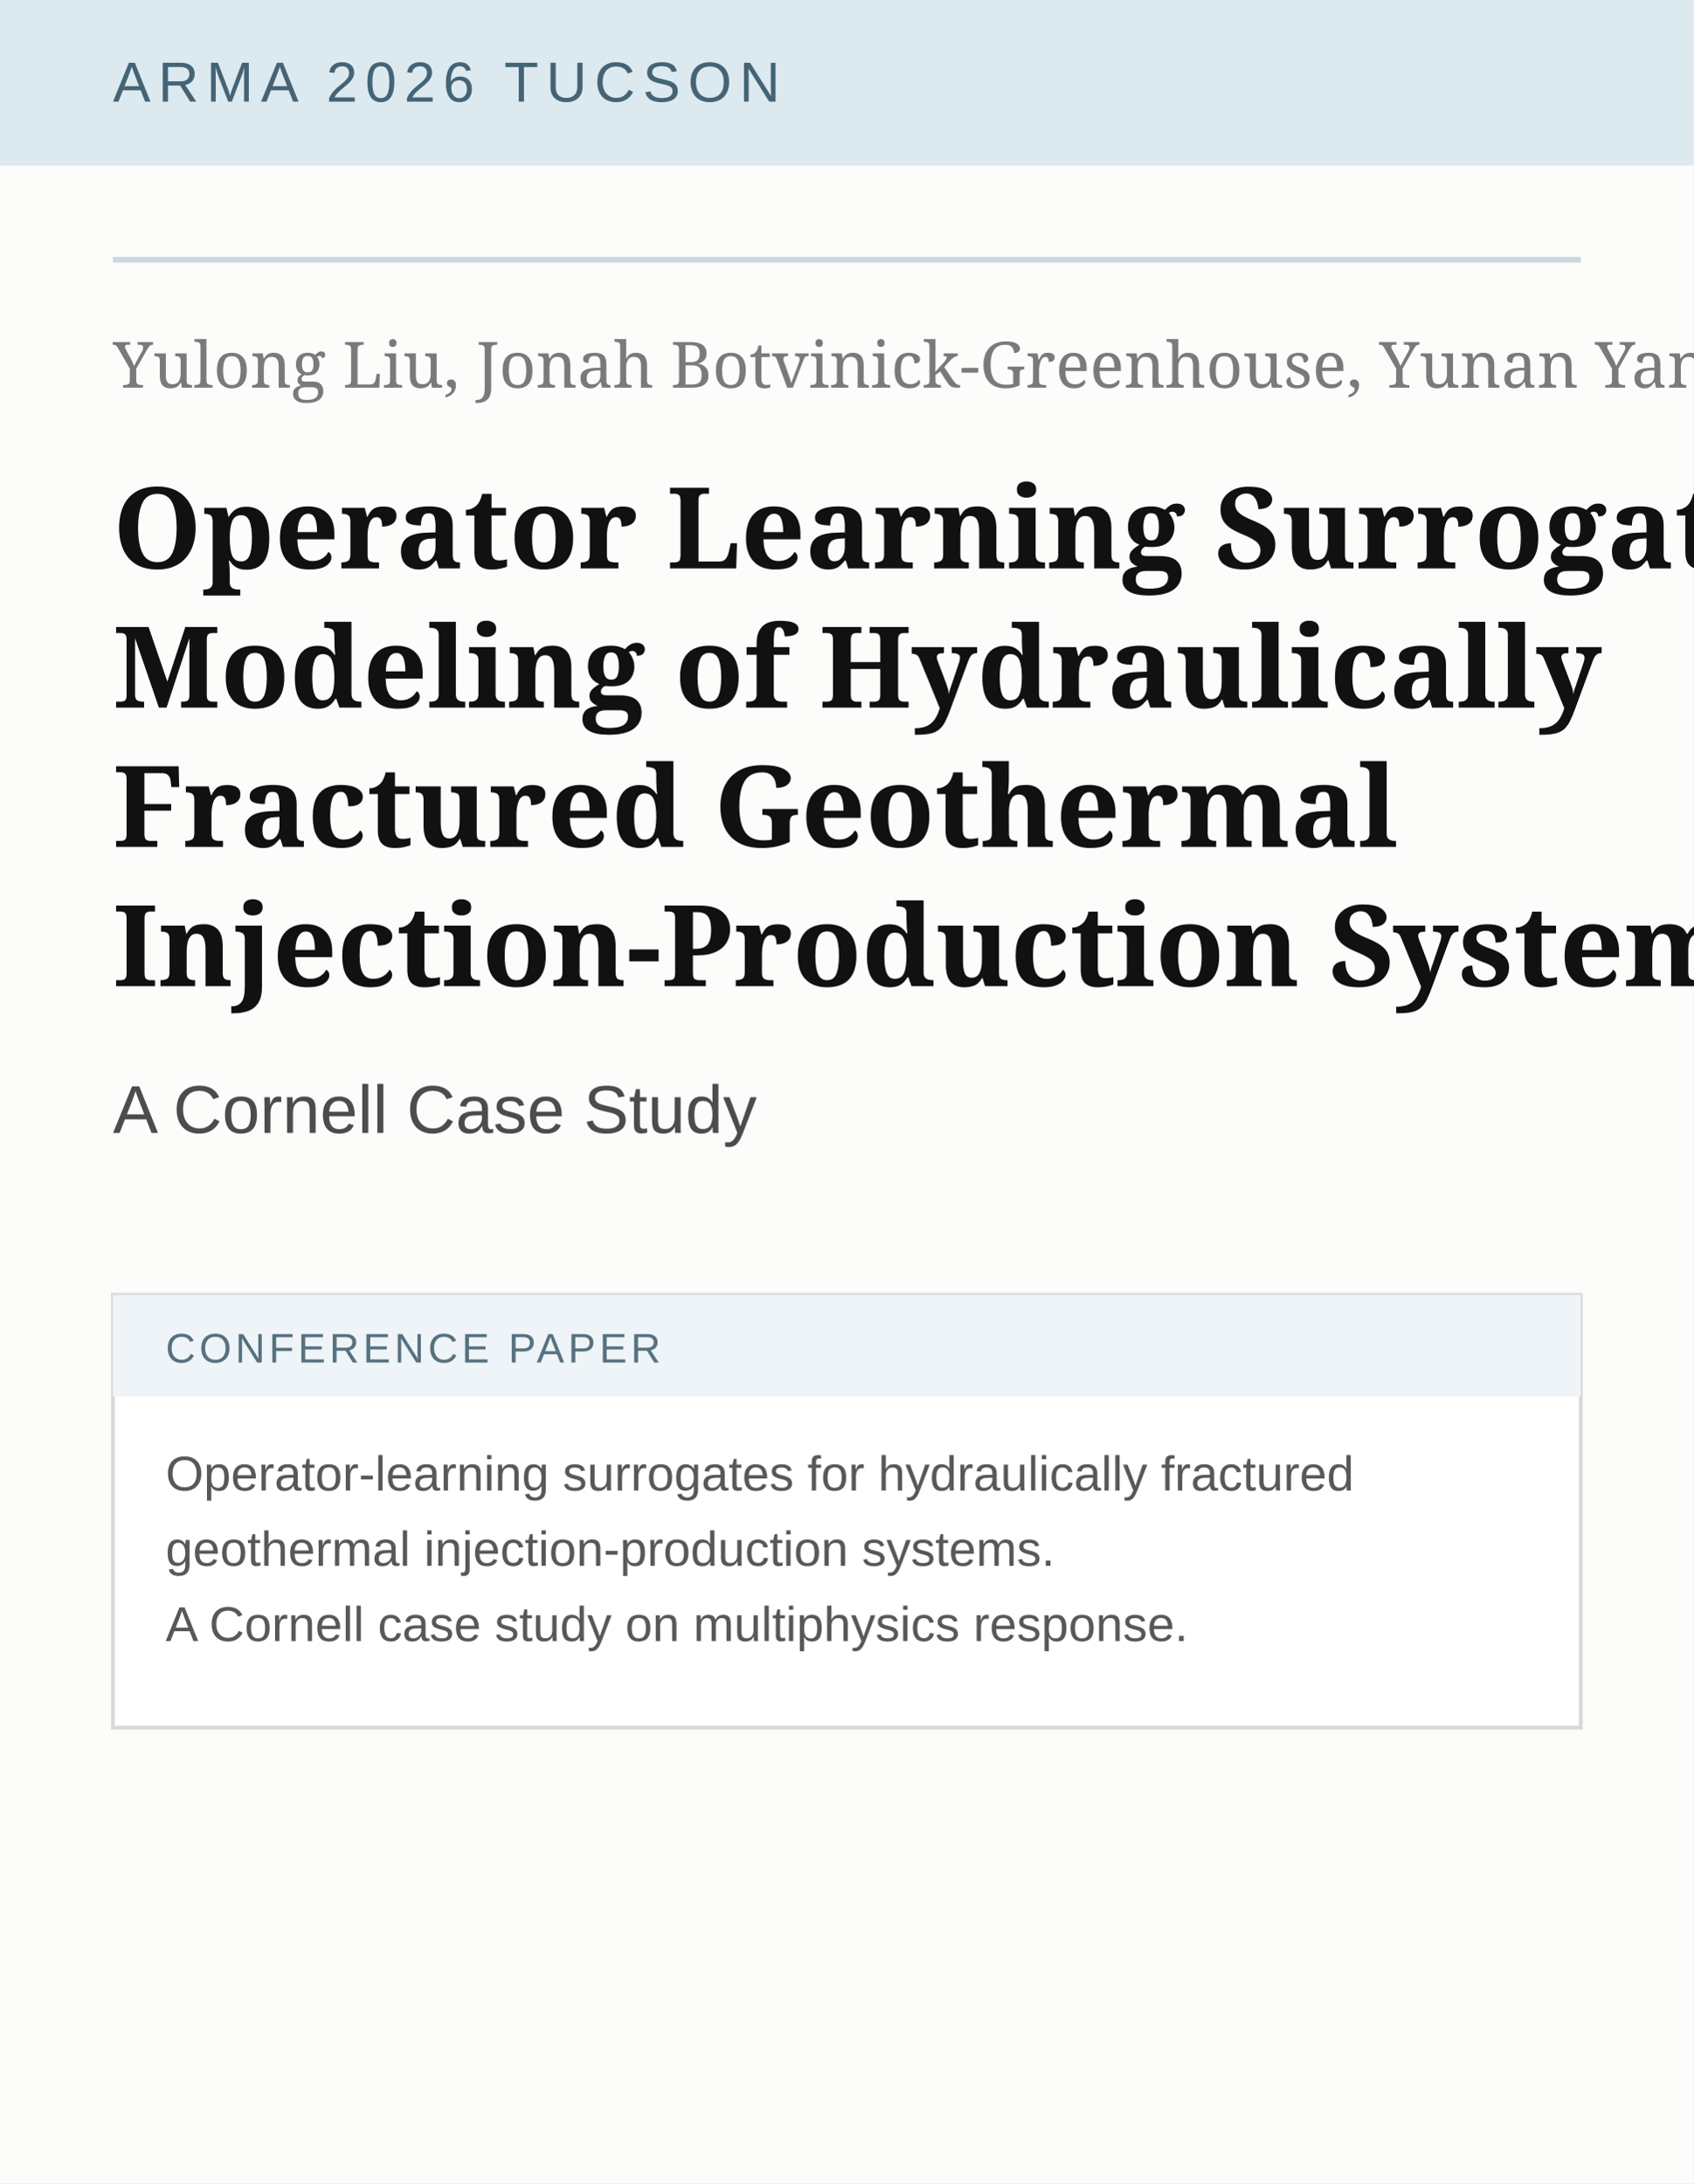
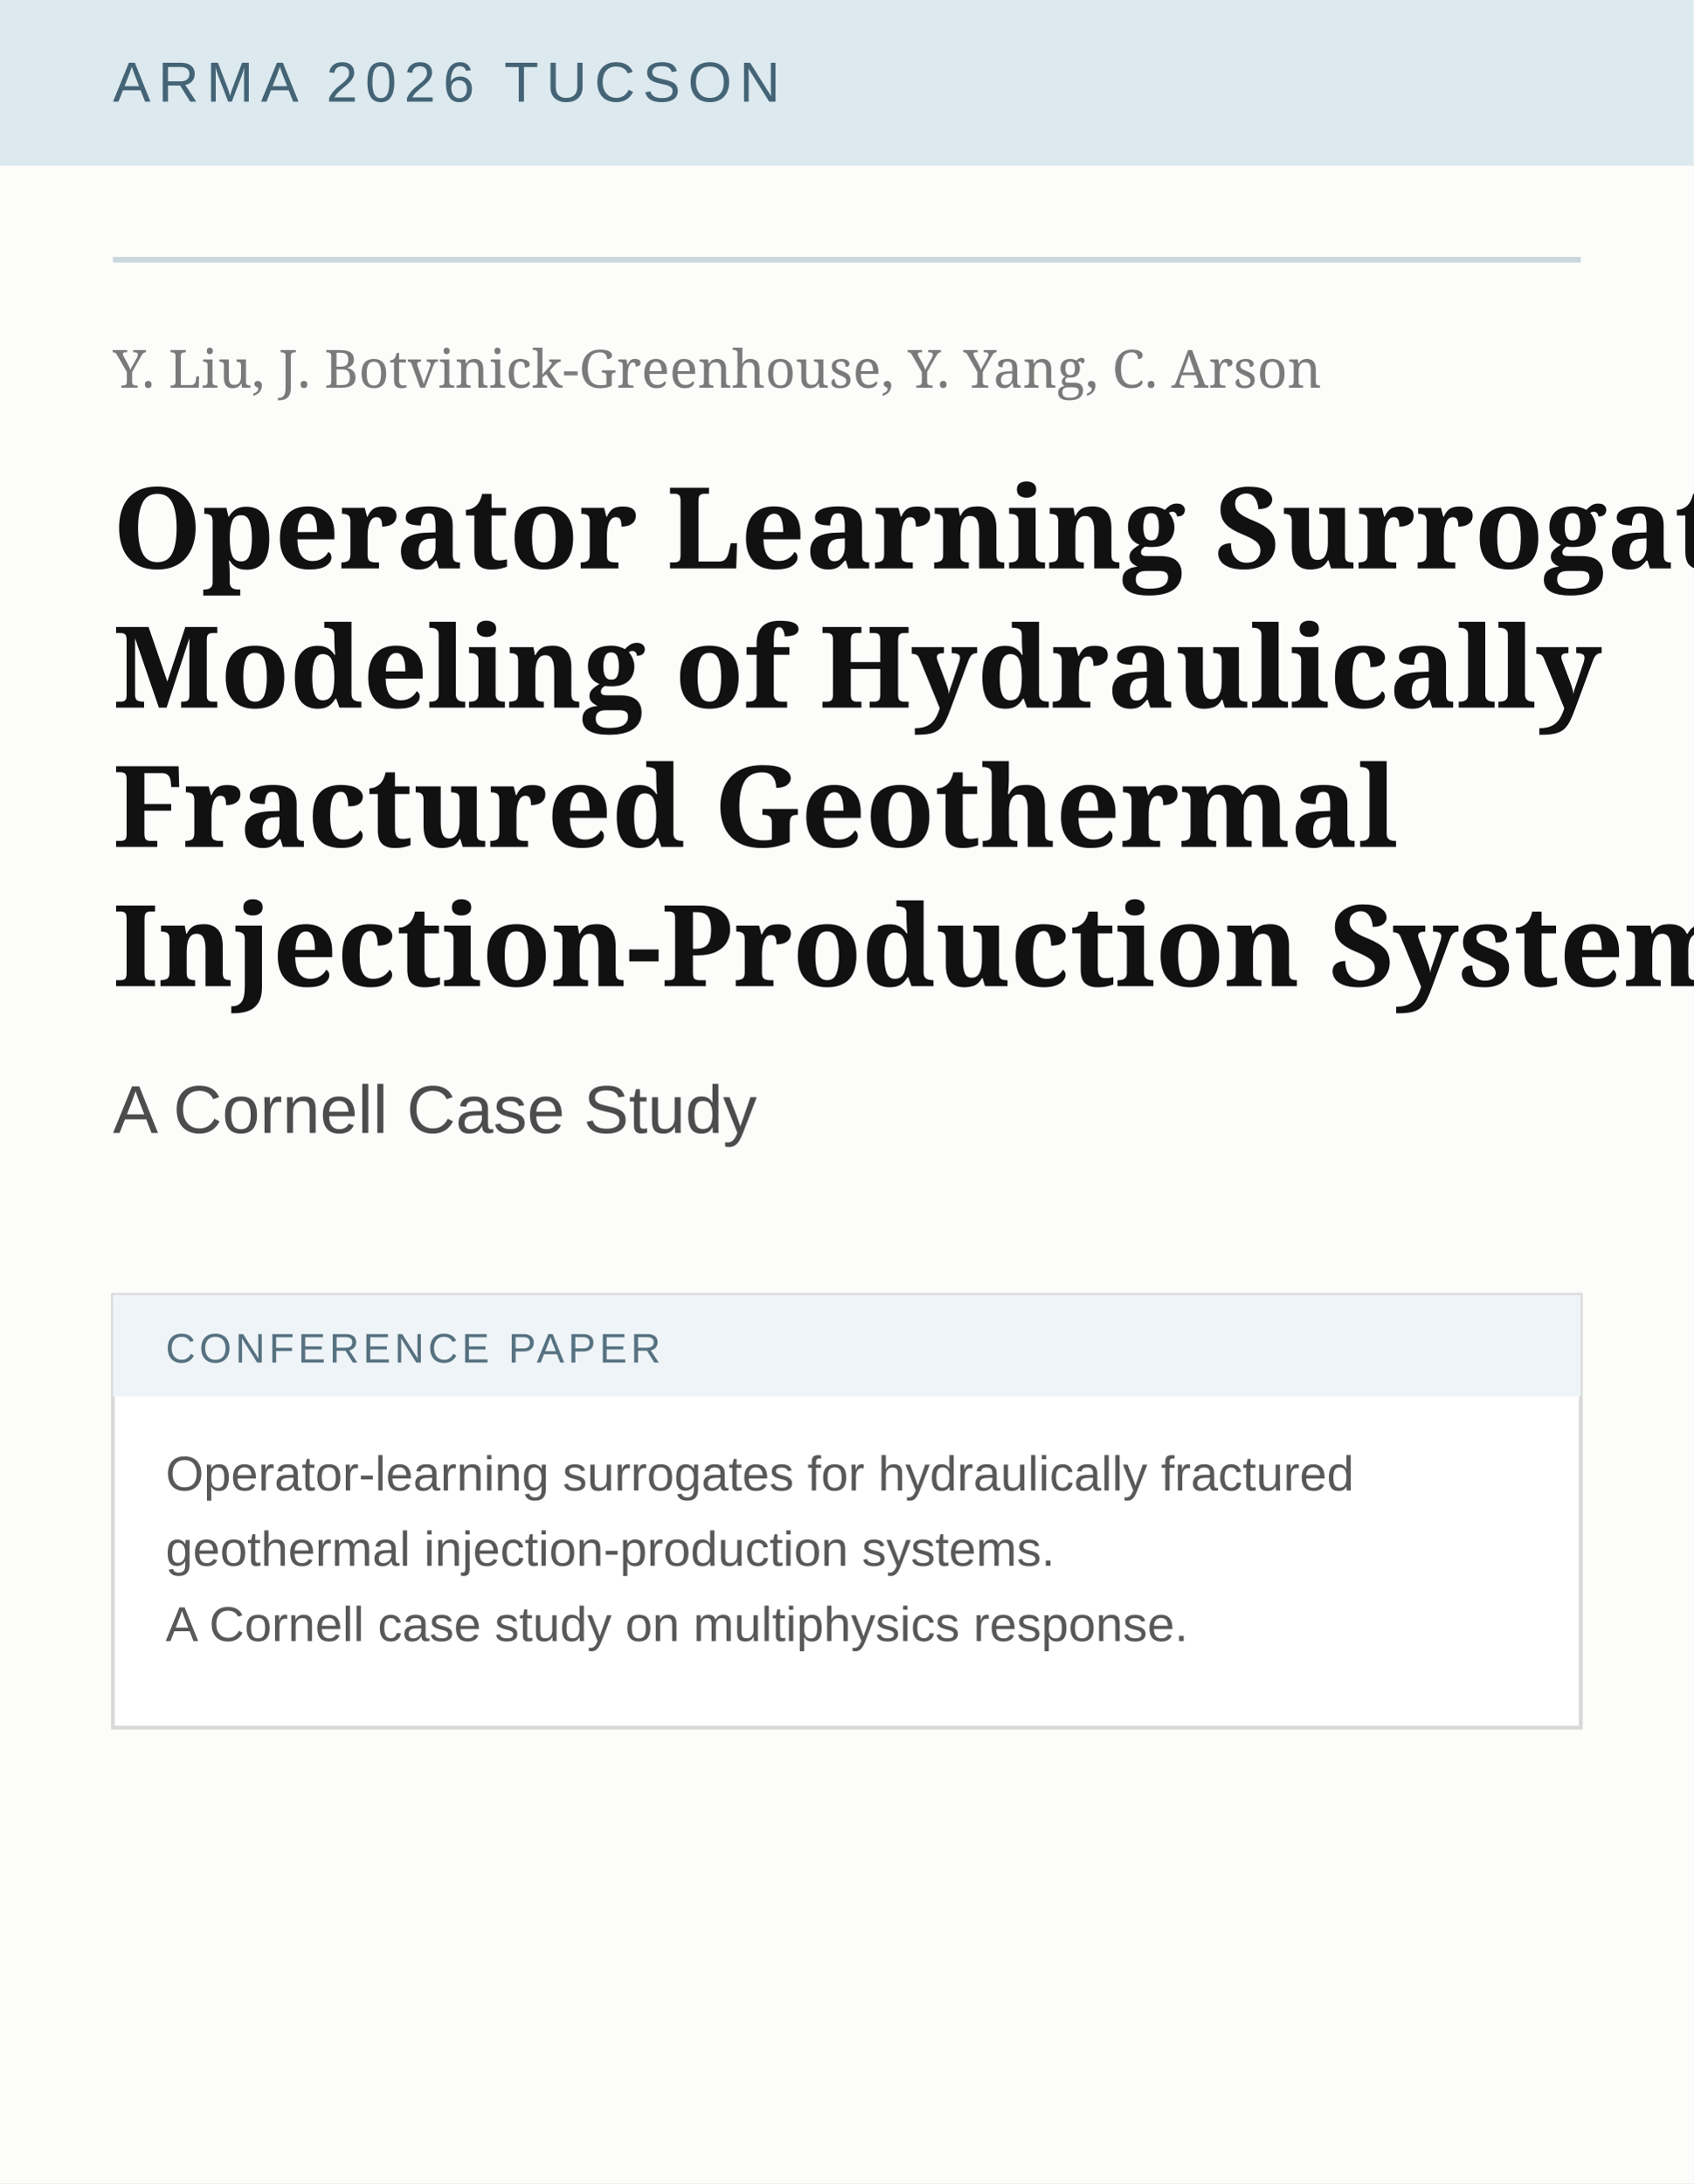
<svg xmlns="http://www.w3.org/2000/svg" viewBox="0 0 900 1160" role="img" aria-labelledby="title desc">
  <rect width="900" height="1160" fill="#fcfcfb" />
  <rect x="0" y="0" width="900" height="88" fill="#dce9ef" />
  <text x="60" y="54" fill="#446476" font-family="Arial, Helvetica, sans-serif" font-size="30" letter-spacing="4">ARMA 2026  TUCSON</text>
  <line x1="60" y1="138" x2="840" y2="138" stroke="#cad7dd" stroke-width="3" />
-   <text x="60" y="206" fill="#7a7a7a" font-family="Georgia, serif" font-size="34">Yulong Liu, Jonah Botvinick-Greenhouse, Yunan Yang, Chloe Arson</text>
+   <text x="60" y="206" fill="#7a7a7a" font-family="Georgia, serif" font-size="28">Y. Liu, J. Botvinick-Greenhouse, Y. Yang, C. Arson</text>
  <text x="60" y="302" fill="#111111" font-family="Georgia, serif" font-size="60" font-weight="700">Operator Learning Surrogate</text>
  <text x="60" y="376" fill="#111111" font-family="Georgia, serif" font-size="60" font-weight="700">Modeling of Hydraulically</text>
  <text x="60" y="450" fill="#111111" font-family="Georgia, serif" font-size="60" font-weight="700">Fractured Geothermal</text>
  <text x="60" y="524" fill="#111111" font-family="Georgia, serif" font-size="60" font-weight="700">Injection-Production Systems</text>
  <text x="60" y="602" fill="#4c4c4c" font-family="Arial, Helvetica, sans-serif" font-size="36">A Cornell Case Study</text>
  <rect x="60" y="688" width="780" height="230" fill="#ffffff" stroke="#d8d8d8" stroke-width="2" />
  <rect x="60" y="688" width="780" height="54" fill="#eef4f7" />
  <text x="88" y="724" fill="#567180" font-family="Arial, Helvetica, sans-serif" font-size="22" letter-spacing="2">CONFERENCE PAPER</text>
  <text x="88" y="792" fill="#585858" font-family="Arial, Helvetica, sans-serif" font-size="26">Operator-learning surrogates for hydraulically fractured</text>
  <text x="88" y="832" fill="#585858" font-family="Arial, Helvetica, sans-serif" font-size="26">geothermal injection-production systems.</text>
  <text x="88" y="872" fill="#585858" font-family="Arial, Helvetica, sans-serif" font-size="26">A Cornell case study on multiphysics response.</text>
</svg>
